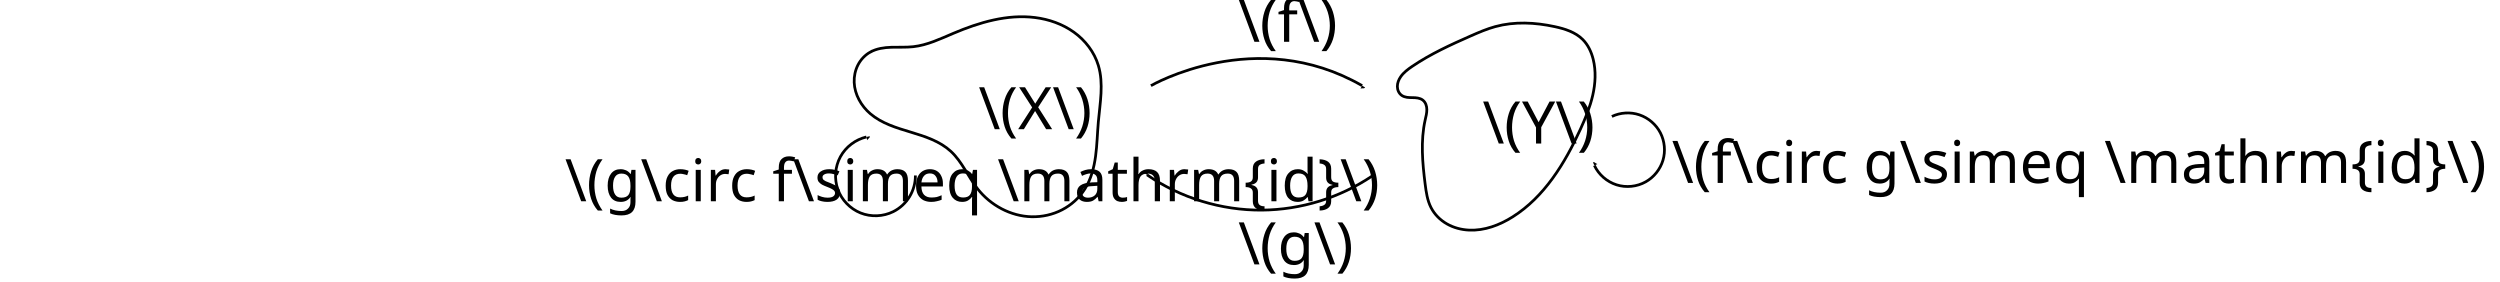
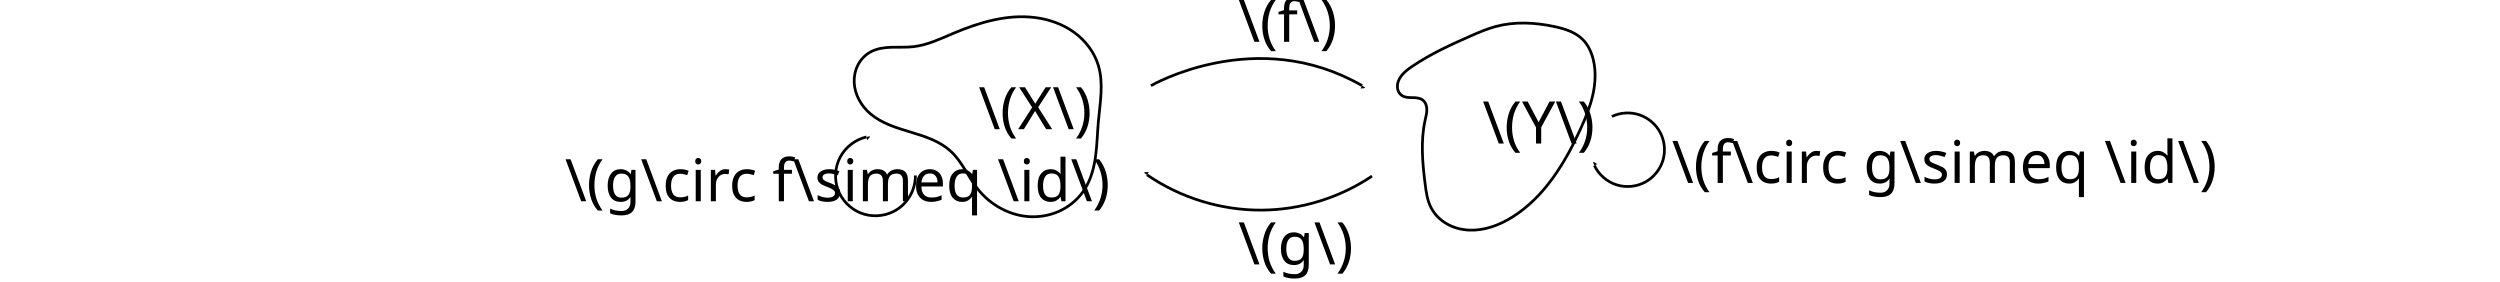
<svg xmlns="http://www.w3.org/2000/svg" width="240mm" height="27mm" viewBox="0 0 240 27" version="1.1" id="svg8">
  <defs id="defs2">
    <marker style="overflow:visible" id="Arrow1Lstart" refX="0" refY="0" orient="auto">
      <path transform="matrix(0.8,0,0,0.8,10,0)" style="fill:context-stroke;fill-rule:evenodd;stroke:context-stroke;stroke-width:1pt" d="M 0,0 5,-5 -12.5,0 5,5 Z" id="path876" />
    </marker>
    <marker style="overflow:visible" id="Arrow1Lend" refX="0" refY="0" orient="auto">
      <path transform="matrix(-0.8,0,0,-0.8,-10,0)" style="fill:context-stroke;fill-rule:evenodd;stroke:context-stroke;stroke-width:1pt" d="M 0,0 5,-5 -12.5,0 5,5 Z" id="path5319" />
    </marker>
    <marker style="overflow:visible" id="Arrow1Lend-9" refX="0" refY="0" orient="auto">
      <path transform="matrix(-0.8,0,0,-0.8,-10,0)" style="fill:context-stroke;fill-rule:evenodd;stroke:context-stroke;stroke-width:1pt" d="M 0,0 5,-5 -12.5,0 5,5 Z" id="path5319-1" />
    </marker>
    <marker style="overflow:visible" id="Arrow1Lend-9-5" refX="0" refY="0" orient="auto">
      <path transform="matrix(-0.8,0,0,-0.8,-10,0)" style="fill:context-stroke;fill-rule:evenodd;stroke:context-stroke;stroke-width:1pt" d="M 0,0 5,-5 -12.5,0 5,5 Z" id="path5319-1-5" />
    </marker>
    <marker id="marker-arrow-2.654" orient="auto-start-reverse" refY="0" refX="0" markerHeight="3" markerWidth="2">
      <g transform="scale(0.8573725)" id="g886">
        <path d="M -1.554,2.072 C -1.425,1.295 0,0.13 0.389,0 0,-0.13 -1.425,-1.295 -1.554,-2.072" style="fill:none;stroke:#000000;stroke-linecap:round;stroke-linejoin:round;stroke-miterlimit:10;stroke-dasharray:none;stroke-opacity:1" id="path884" />




+ 
0" /&gt;
   </g>
    </marker>
    <marker id="marker-arrow-2.654-7" orient="auto-start-reverse" refY="0" refX="0" markerHeight="3" markerWidth="2">
      <g transform="scale(0.8573725)" id="g1043">
        <path d="M -1.554,2.072 C -1.425,1.295 0,0.13 0.389,0 0,-0.13 -1.425,-1.295 -1.554,-2.072" style="fill:none;stroke:#000000;stroke-linecap:round;stroke-linejoin:round;stroke-miterlimit:10;stroke-dasharray:none;stroke-opacity:1" id="path1041" />
+ 




0" /&gt;
   </g>
    </marker>
    <marker id="marker-arrow-2.654-9" orient="auto-start-reverse" refY="0" refX="0" markerHeight="3" markerWidth="2">
      <g transform="scale(0.8573725)" id="g1235">
        <path d="M -1.554,2.072 C -1.425,1.295 0,0.13 0.389,0 0,-0.13 -1.425,-1.295 -1.554,-2.072" style="fill:none;stroke:#000000;stroke-linecap:round;stroke-linejoin:round;stroke-miterlimit:10;stroke-dasharray:none;stroke-opacity:1" id="path1233" />




+ 
0" /&gt;
   </g>
    </marker>
    <marker id="marker-arrow-2.654-0" orient="auto-start-reverse" refY="0" refX="0" markerHeight="3" markerWidth="2">
      <g transform="scale(0.8573725)" id="g1299">
        <path d="M -1.554,2.072 C -1.425,1.295 0,0.13 0.389,0 0,-0.13 -1.425,-1.295 -1.554,-2.072" style="fill:none;stroke:#000000;stroke-linecap:round;stroke-linejoin:round;stroke-miterlimit:10;stroke-dasharray:none;stroke-opacity:1" id="path1297" />
+ 




0" /&gt;
   </g>
    </marker>
    <marker id="marker-arrow-2.654-2" orient="auto-start-reverse" refY="0" refX="0" markerHeight="3" markerWidth="2">
      <g transform="scale(0.8573725)" id="g1363">
        <path d="M -1.554,2.072 C -1.425,1.295 0,0.13 0.389,0 0,-0.13 -1.425,-1.295 -1.554,-2.072" style="fill:none;stroke:#000000;stroke-linecap:round;stroke-linejoin:round;stroke-miterlimit:10;stroke-dasharray:none;stroke-opacity:1" id="path1361" />




+ 
0" /&gt;
   </g>
    </marker>
    <marker id="marker-arrow-1.0" orient="auto-start-reverse" refY="0" refX="0" markerHeight="3" markerWidth="2">
      <g transform="scale(1.393333)" id="g947">
        <path d="M -1.554,2.072 C -1.425,1.295 0,0.13 0.389,0 0,-0.13 -1.425,-1.295 -1.554,-2.072" style="fill:none;stroke:#000000;stroke-linecap:round;stroke-linejoin:round;stroke-miterlimit:10;stroke-dasharray:none;stroke-opacity:1" id="path945" />
+ 


0" /&gt;
   </g>
    </marker>
    <marker id="marker-arrow-1.0-7" orient="auto-start-reverse" refY="0" refX="0" markerHeight="3" markerWidth="2">
      <g transform="scale(1.393333)" id="g1011">
        <path d="M -1.554,2.072 C -1.425,1.295 0,0.13 0.389,0 0,-0.13 -1.425,-1.295 -1.554,-2.072" style="fill:none;stroke:#000000;stroke-linecap:round;stroke-linejoin:round;stroke-miterlimit:10;stroke-dasharray:none;stroke-opacity:1" id="path1009" />


+ 
0" /&gt;
   </g>
    </marker>
    <marker id="marker-arrow-1.0-9" orient="auto-start-reverse" refY="0" refX="0" markerHeight="3" markerWidth="2">
      <g transform="scale(1.393333)" id="g1051">
        <path d="M -1.554,2.072 C -1.425,1.295 0,0.13 0.389,0 0,-0.13 -1.425,-1.295 -1.554,-2.072" style="fill:none;stroke:#000000;stroke-linecap:round;stroke-linejoin:round;stroke-miterlimit:10;stroke-dasharray:none;stroke-opacity:1" id="path1049" />
+ 


0" /&gt;
   </g>
    </marker>
    <marker id="marker-arrow-1.0-3" orient="auto-start-reverse" refY="0" refX="0" markerHeight="3" markerWidth="2">
      <g transform="scale(1.393333)" id="g1115">
        <path d="M -1.554,2.072 C -1.425,1.295 0,0.13 0.389,0 0,-0.13 -1.425,-1.295 -1.554,-2.072" style="fill:none;stroke:#000000;stroke-linecap:round;stroke-linejoin:round;stroke-miterlimit:10;stroke-dasharray:none;stroke-opacity:1" id="path1113" />


+ 
0" /&gt;
   </g>
    </marker>
    <marker id="marker-arrow-1" orient="auto-start-reverse" refY="0" refX="0" markerHeight="3" markerWidth="2">
      <g transform="scale(1.393333)" id="g995">
        <path d="M -1.554,2.072 C -1.425,1.295 0,0.13 0.389,0 0,-0.13 -1.425,-1.295 -1.554,-2.072" style="fill:none;stroke:#000000;stroke-linecap:round;stroke-linejoin:round;stroke-miterlimit:10;stroke-dasharray:none;stroke-opacity:1" id="path993" />
+ 
0" /&gt;
   </g>
    </marker>
    <marker id="marker-arrow-1-8" orient="auto-start-reverse" refY="0" refX="0" markerHeight="3" markerWidth="2">
      <g transform="scale(1.393333)" id="g1035">
        <path d="M -1.554,2.072 C -1.425,1.295 0,0.13 0.389,0 0,-0.13 -1.425,-1.295 -1.554,-2.072" style="fill:none;stroke:#000000;stroke-linecap:round;stroke-linejoin:round;stroke-miterlimit:10;stroke-dasharray:none;stroke-opacity:1" id="path1033" />
+ 
0" /&gt;
   </g>
    </marker>
    <marker id="marker-arrow-1-3" orient="auto-start-reverse" refY="0" refX="0" markerHeight="3" markerWidth="2">
      <g transform="scale(1.393333)" id="g1075">
        <path d="M -1.554,2.072 C -1.425,1.295 0,0.13 0.389,0 0,-0.13 -1.425,-1.295 -1.554,-2.072" style="fill:none;stroke:#000000;stroke-linecap:round;stroke-linejoin:round;stroke-miterlimit:10;stroke-dasharray:none;stroke-opacity:1" id="path1073" />
+ 
0" /&gt;
   </g>
    </marker>
    <marker id="marker-arrow-1-9" orient="auto-start-reverse" refY="0" refX="0" markerHeight="3" markerWidth="2">
      <g transform="scale(1.393333)" id="g1163">
        <path d="M -1.554,2.072 C -1.425,1.295 0,0.13 0.389,0 0,-0.13 -1.425,-1.295 -1.554,-2.072" style="fill:none;stroke:#000000;stroke-linecap:round;stroke-linejoin:round;stroke-miterlimit:10;stroke-dasharray:none;stroke-opacity:1" id="path1161" />
+ 
0" /&gt;
   </g>
    </marker>
  </defs>
  <g id="layer1" transform="translate(0,-177)">
    <text xml:space="preserve" style="font-size:5.644px;line-height:1.25;font-family:sans-serif;letter-spacing:0px;word-spacing:0px;stroke-width:0.265" x="131.151" y="221.128" id="text4646">
      <tspan id="tspan4644" style="stroke-width:0.265" x="131.151" y="221.128" />
    </text>
    <text xml:space="preserve" style="font-size:5.644px;line-height:1.25;font-family:sans-serif;letter-spacing:0px;word-spacing:0px;stroke-width:0.265" x="118.865" y="181.015" id="text6281-7">
      <tspan id="tspan6279-7" style="stroke-width:0.265" x="118.865" y="181.015">\(f\)</tspan>
    </text>
    <text xml:space="preserve" style="font-size:5.644px;line-height:1.25;font-family:sans-serif;letter-spacing:0px;word-spacing:0px;stroke-width:0.265" x="160.494" y="194.559" id="text11574">
-       <tspan id="tspan11572" style="stroke-width:0.265" x="160.494" y="194.559">\(f\circ g\simeq \mathrm{id}\)</tspan>
+       <tspan id="tspan11572" style="stroke-width:0.265" x="160.494" y="194.559">\(f\circ g\simeq \id\)</tspan>
    </text>
    <text xml:space="preserve" style="font-size:5.644px;line-height:1.25;font-family:sans-serif;letter-spacing:0px;word-spacing:0px;stroke-width:0.265" x="54.23" y="196.321" id="text11574-5">
-       <tspan id="tspan11572-5" style="stroke-width:0.265" x="54.23" y="196.321">\(g\circ f\simeq \mathrm{id}\)</tspan>
+       <tspan id="tspan11572-5" style="stroke-width:0.265" x="54.23" y="196.321">\(g\circ f\simeq \id\)</tspan>
    </text>
    <text xml:space="preserve" style="font-size:5.644px;line-height:1.25;font-family:sans-serif;letter-spacing:0px;word-spacing:0px;stroke-width:0.265" x="118.865" y="202.384" id="text1283">
      <tspan id="tspan1281" style="stroke-width:0.265" x="118.865" y="202.384">\(g\)</tspan>
    </text>
    <path style="fill:none;fill-opacity:1;stroke:#000000;stroke-width:0.265;stroke-linecap:butt;stroke-linejoin:miter;stroke-dasharray:none;stroke-opacity:1;marker-start:none;marker-end:none" d="m 83.551,181.996 c -0.507,0.282 -0.92,0.722 -1.186,1.237 -0.266,0.515 -0.386,1.102 -0.363,1.681 0.047,1.159 0.667,2.252 1.549,3.005 1.09,0.93 2.511,1.353 3.883,1.767 1.372,0.413 2.789,0.868 3.843,1.839 1.089,1.004 1.66,2.441 2.575,3.606 1.243,1.582 3.18,2.633 5.191,2.677 1.006,0.022 2.018,-0.202 2.912,-0.664 0.894,-0.461 1.666,-1.16 2.199,-2.013 0.586,-0.938 0.872,-2.035 1.021,-3.131 0.149,-1.096 0.169,-2.205 0.266,-3.307 0.16,-1.809 0.523,-3.67 0,-5.408 -0.387,-1.287 -1.252,-2.409 -2.344,-3.193 -1.092,-0.784 -2.401,-1.241 -3.735,-1.408 -2.668,-0.334 -5.352,0.462 -7.828,1.511 -1.255,0.532 -2.509,1.138 -3.863,1.288 -0.695,0.077 -1.397,0.031 -2.095,0.054 -0.699,0.023 -1.414,0.122 -2.025,0.461 z" id="path963" />
    <path style="fill:none;fill-opacity:1;stroke:#000000;stroke-width:0.265;stroke-linecap:butt;stroke-linejoin:miter;stroke-dasharray:none;stroke-opacity:1;marker-start:none;marker-end:none" d="m 134.463,184.372 c -0.189,0.274 -0.319,0.599 -0.316,0.932 0.001,0.167 0.036,0.334 0.109,0.484 0.072,0.15 0.182,0.283 0.32,0.377 0.145,0.098 0.317,0.151 0.49,0.178 0.173,0.026 0.349,0.027 0.524,0.03 0.175,0.002 0.351,0.006 0.523,0.039 0.172,0.032 0.342,0.094 0.479,0.202 0.133,0.104 0.232,0.249 0.294,0.407 0.062,0.158 0.088,0.328 0.09,0.497 0.004,0.339 -0.087,0.67 -0.161,1.001 -0.448,2.015 -0.259,4.114 0,6.162 0.097,0.768 0.209,1.551 0.56,2.241 0.336,0.661 0.884,1.206 1.529,1.573 0.644,0.367 1.382,0.56 2.122,0.595 1.481,0.07 2.937,-0.481 4.191,-1.272 3.039,-1.915 5.006,-5.135 6.498,-8.402 0.482,-1.057 0.929,-2.137 1.188,-3.269 0.259,-1.132 0.324,-2.325 0.044,-3.453 -0.175,-0.706 -0.493,-1.391 -1.008,-1.905 -0.708,-0.706 -1.711,-1.022 -2.689,-1.232 -1.88,-0.406 -3.859,-0.509 -5.714,0 -0.81,0.222 -1.584,0.558 -2.353,0.896 -1.929,0.849 -3.857,1.73 -5.602,2.913 -0.418,0.284 -0.833,0.592 -1.12,1.008 z" id="path1019" />
    <text xml:space="preserve" style="font-size:5.644px;line-height:1.25;font-family:sans-serif;letter-spacing:0px;word-spacing:0px;stroke-width:0.265" x="93.932" y="189.408" id="text1429">
      <tspan id="tspan1427" style="stroke-width:0.265" x="93.932" y="189.408">\(X\)</tspan>
    </text>
    <text xml:space="preserve" style="font-size:5.644px;line-height:1.25;font-family:sans-serif;letter-spacing:0px;word-spacing:0px;stroke-width:0.265" x="142.322" y="190.781" id="text1429-0">
      <tspan id="tspan1427-3" style="stroke-width:0.265" x="142.322" y="190.781">\(Y\)</tspan>
    </text>
    <path style="fill:none;fill-opacity:1;stroke:#000000;stroke-width:0.265;stroke-linecap:butt;stroke-linejoin:miter;stroke-miterlimit:4;stroke-dasharray:none;stroke-opacity:1;marker-start:none;marker-end:url(#marker-arrow-1)" d="m 110.488,185.226 c 0,0 10.104,-5.871 20.278,0" id="path5314" />
    <path style="fill:none;fill-opacity:1;stroke:#000000;stroke-width:0.265;stroke-linecap:butt;stroke-linejoin:miter;stroke-dasharray:none;stroke-opacity:1;marker-start:none;marker-end:url(#marker-arrow-1)" d="m 154.741,188.181 c 0.818,-0.388 1.786,-0.445 2.644,-0.156 0.857,0.289 1.594,0.921 2.01,1.724 0.416,0.803 0.507,1.77 0.248,2.636 -0.259,0.867 -0.864,1.625 -1.653,2.069 -0.843,0.475 -1.884,0.582 -2.806,0.288 -0.922,-0.293 -1.71,-0.982 -2.123,-1.857" id="path11348" />
    <path style="fill:none;fill-opacity:1;stroke:#000000;stroke-width:0.265;stroke-linecap:butt;stroke-linejoin:miter;stroke-dasharray:none;stroke-opacity:1;marker-start:none;marker-end:url(#marker-arrow-1)" d="m 87.878,193.846 c 0.007,0.716 -0.191,1.432 -0.565,2.042 -0.374,0.61 -0.923,1.112 -1.563,1.431 -0.966,0.48 -2.137,0.526 -3.137,0.124 -1,-0.402 -1.814,-1.247 -2.178,-2.261 -0.365,-1.015 -0.275,-2.184 0.241,-3.131 0.516,-0.947 1.448,-1.657 2.498,-1.902" id="path11348-8" />
    <path style="fill:none;fill-opacity:1;stroke:#000000;stroke-width:0.265;stroke-linecap:butt;stroke-linejoin:miter;stroke-dasharray:none;stroke-opacity:1;marker-start:none;marker-end:url(#marker-arrow-1)" d="m 131.714,193.905 c -3.102,2.086 -6.825,3.237 -10.563,3.266 -3.911,0.03 -7.824,-1.171 -11.044,-3.391" id="path1037" />
  </g>
</svg>
